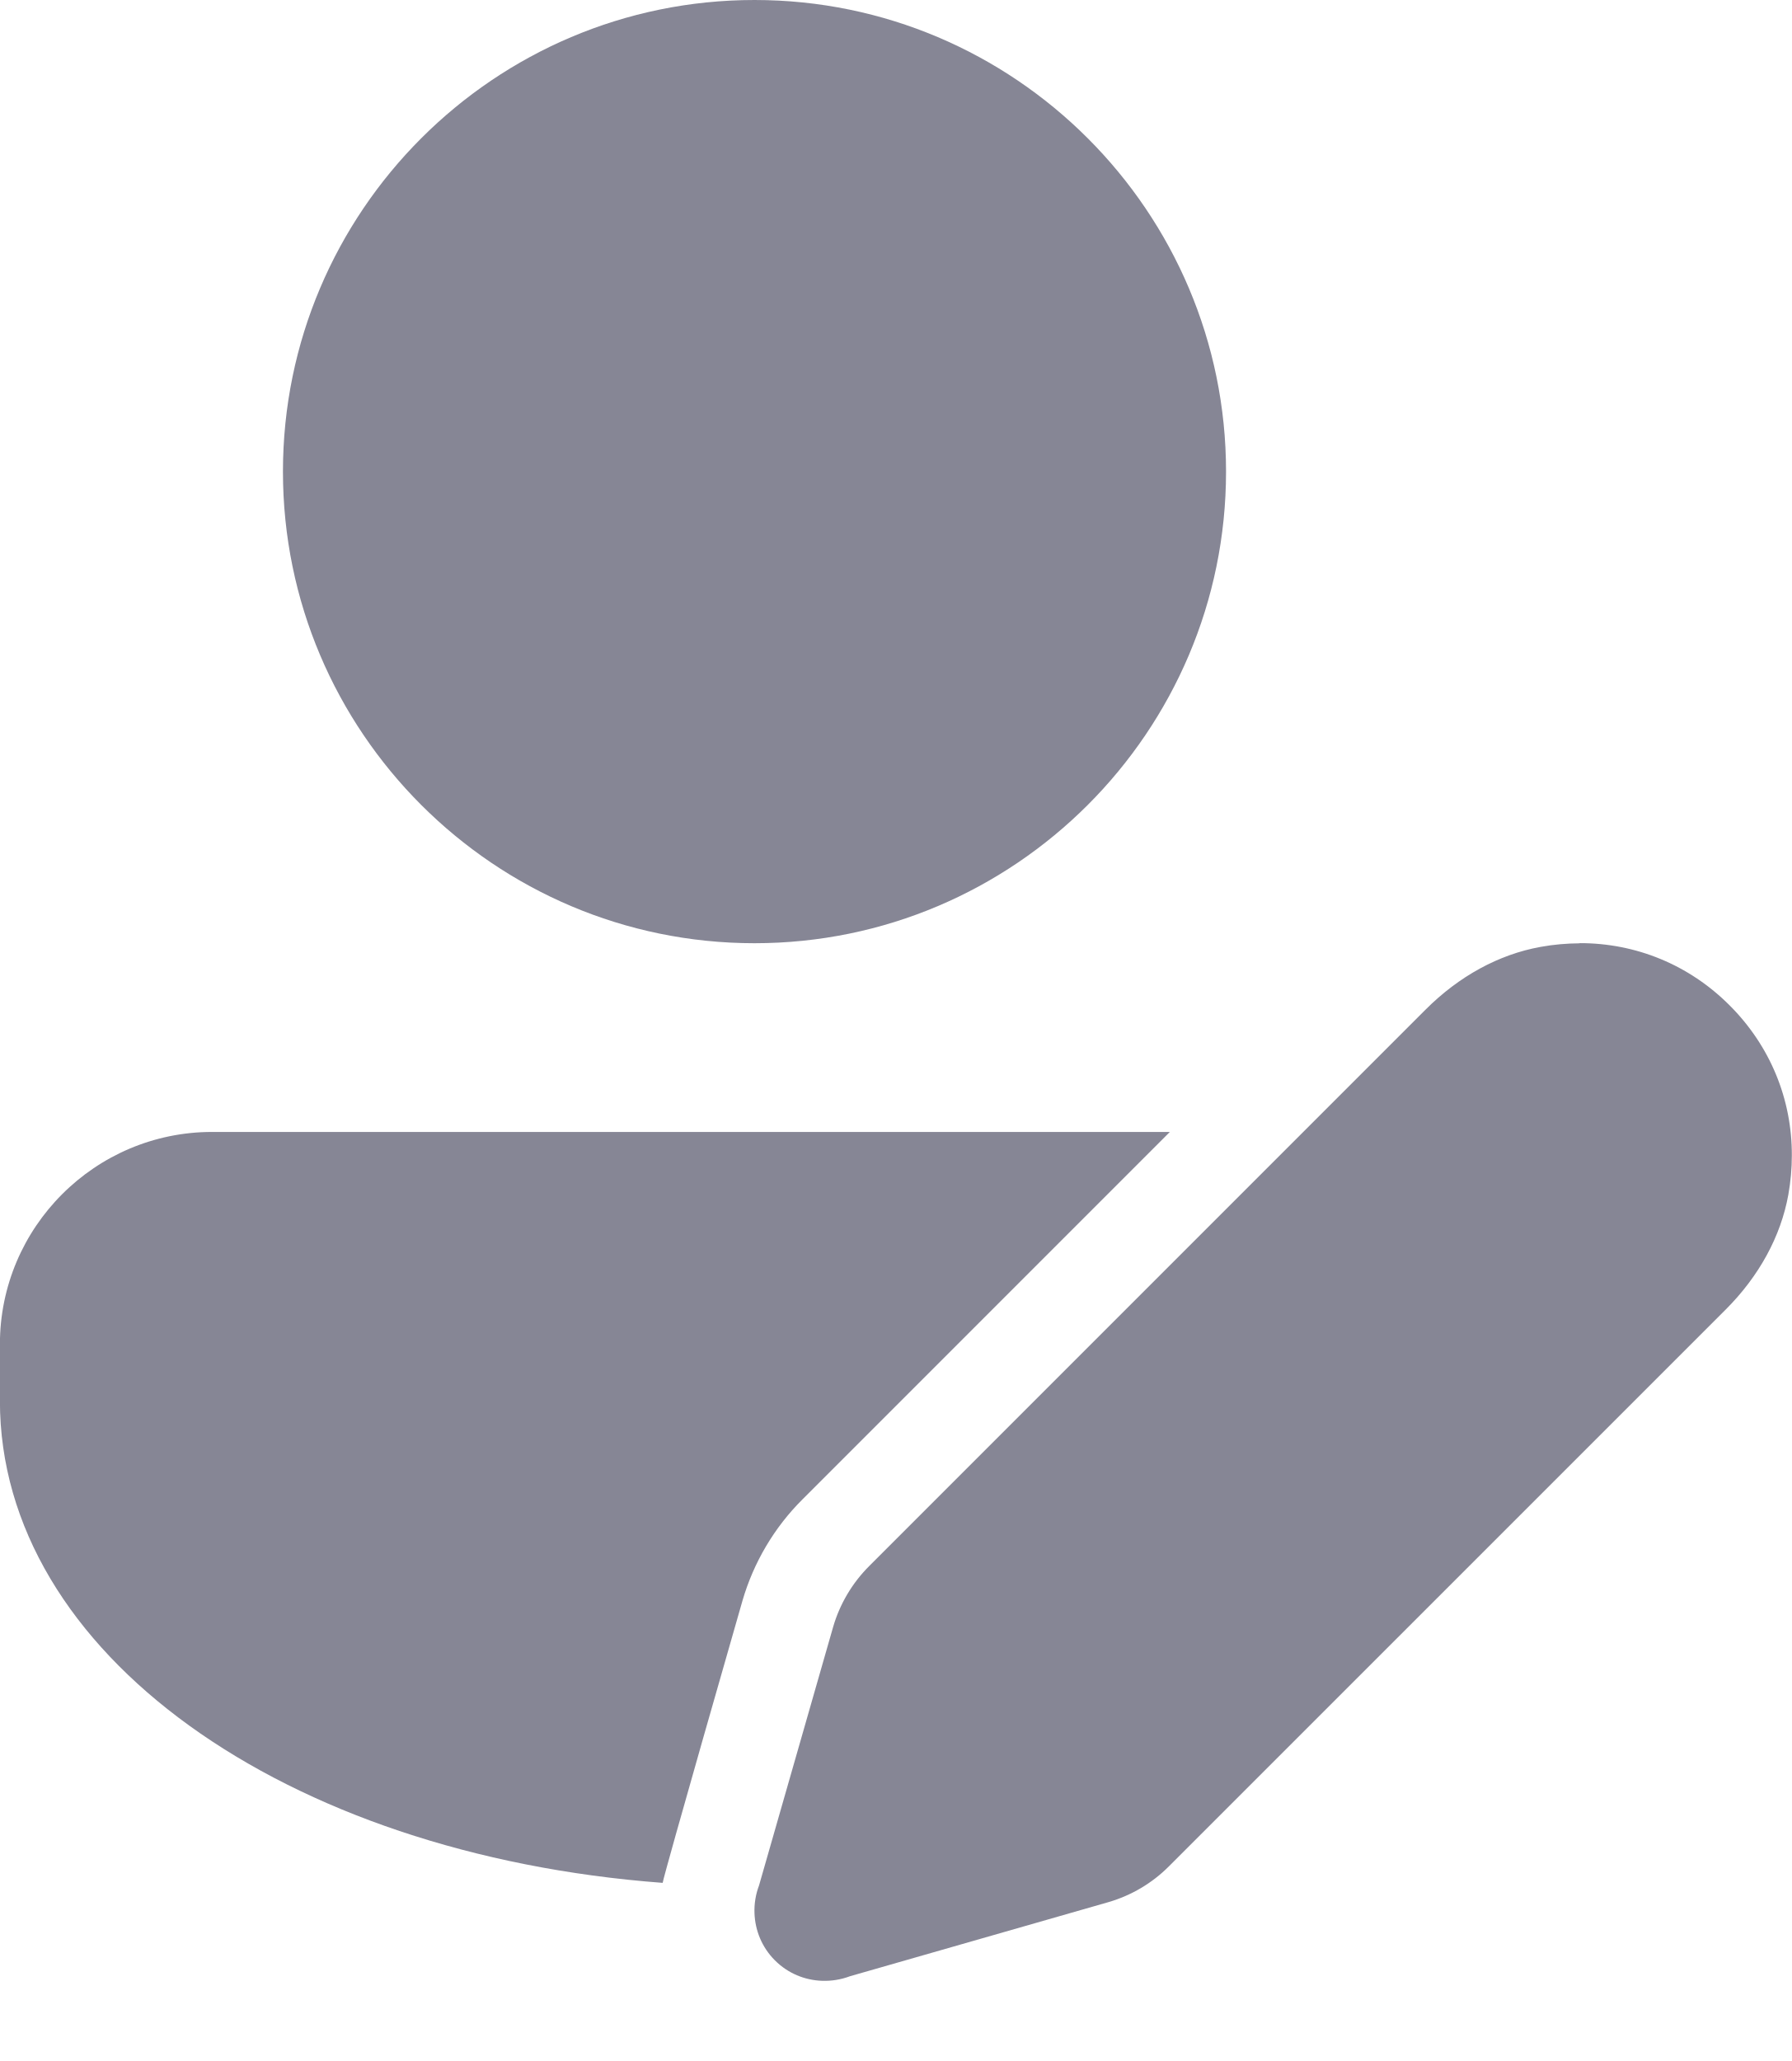
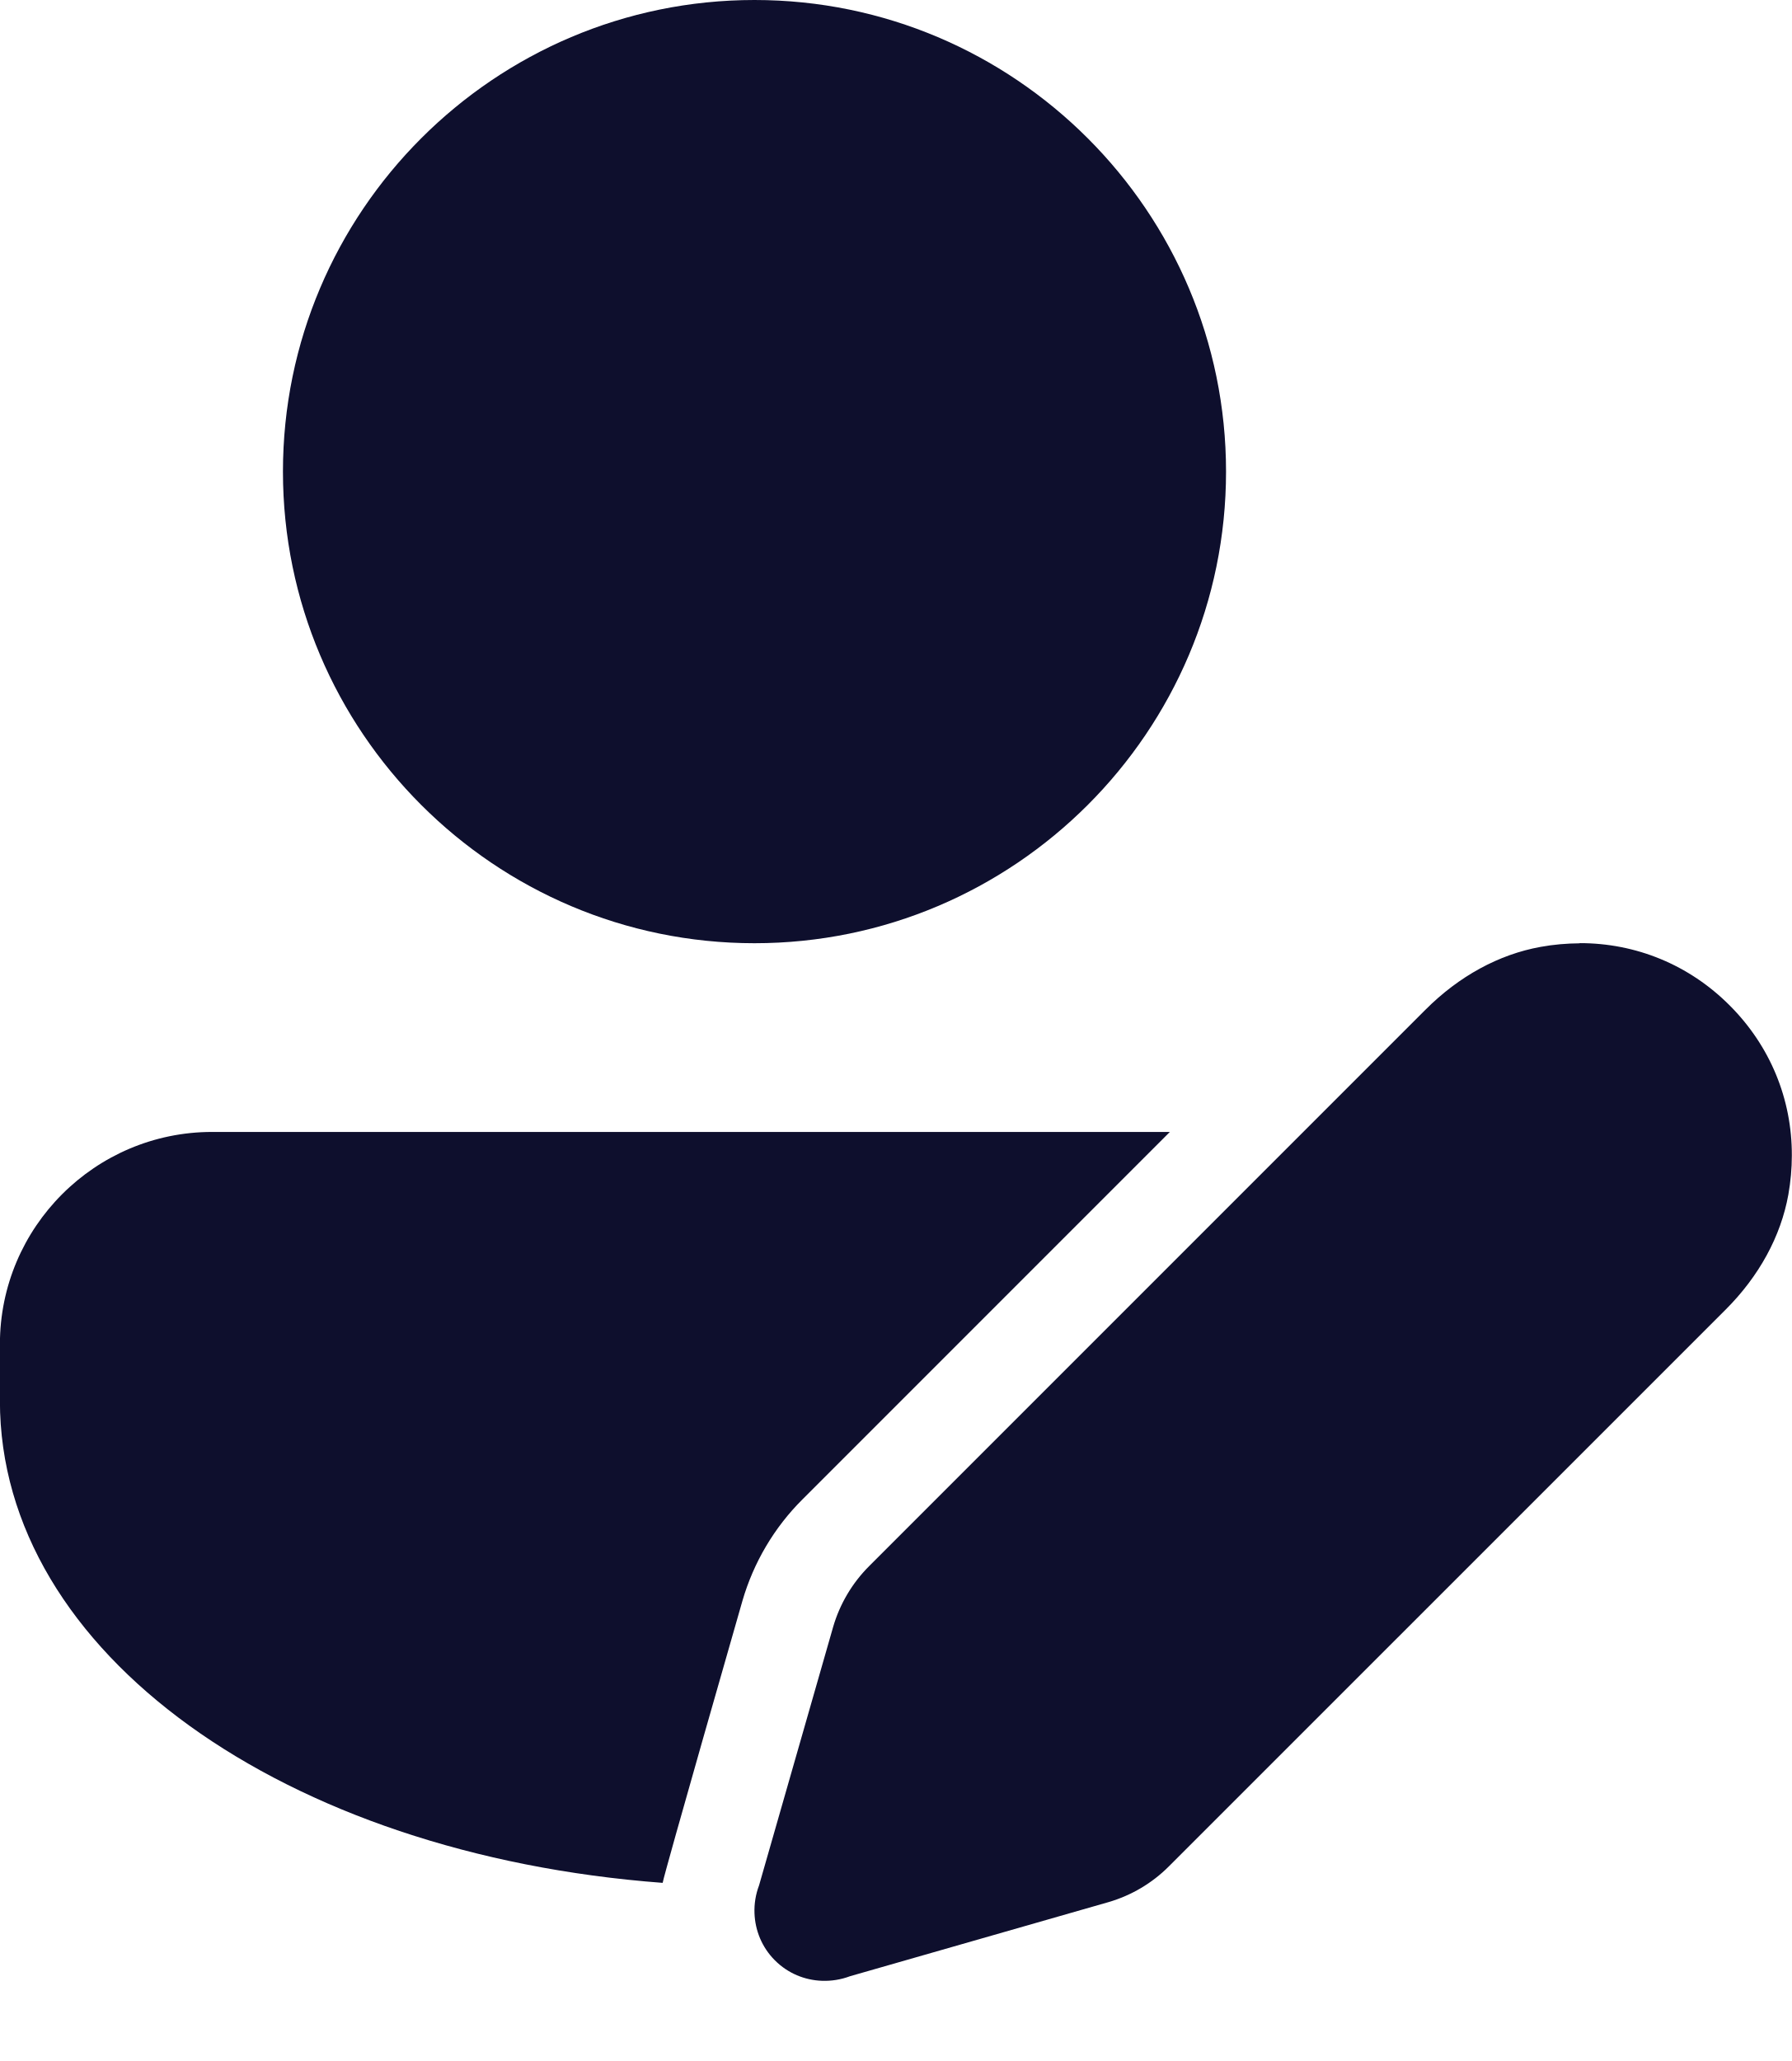
<svg xmlns="http://www.w3.org/2000/svg" fill="none" height="23" viewBox="0 0 20 23" width="20">
-   <path d="m8.421 0c-2.902 0-5.263 2.361-5.263 5.263 0 2.902 2.361 5.263 5.263 5.263 2.902 0 5.263-2.361 5.263-5.263 0-2.902-2.361-5.263-5.263-5.263zm9.21 10.527c-.144.001-.29.013-.437.04-.465.084-.91.326-1.285.702l-6.21 6.21c-.188.188-.326.422-.4.676l-.827 2.885c-.038.1-.055.206-.051.311.007.191.082.38.228.526.146.146.334.221.524.228.106.004.213-.013.314-.051l2.885-.827c.254-.074.487-.211.675-.4l6.211-6.21c.376-.375.618-.82.702-1.285.026-.147.039-.293.039-.437.002-.628-.241-1.222-.694-1.675-.452-.453-1.046-.696-1.675-.695zm-15.263 2.105c-1.306 0-2.369 1.063-2.369 2.369v.631c0 2.815 3.176 5.063 7.397 5.38.02-.117.89-3.146.89-3.146.124-.428.355-.819.669-1.132l4.102-4.102z" fill="#0e0f2d" fill-opacity=".5" />
+   <path d="m8.421 0c-2.902 0-5.263 2.361-5.263 5.263 0 2.902 2.361 5.263 5.263 5.263 2.902 0 5.263-2.361 5.263-5.263 0-2.902-2.361-5.263-5.263-5.263zm9.21 10.527c-.144.001-.29.013-.437.04-.465.084-.91.326-1.285.702l-6.21 6.21c-.188.188-.326.422-.4.676l-.827 2.885c-.038.1-.055.206-.051.311.007.191.082.38.228.526.146.146.334.221.524.228.106.004.213-.013.314-.051l2.885-.827c.254-.074.487-.211.675-.4l6.211-6.21c.376-.375.618-.82.702-1.285.026-.147.039-.293.039-.437.002-.628-.241-1.222-.694-1.675-.452-.453-1.046-.696-1.675-.695zm-15.263 2.105c-1.306 0-2.369 1.063-2.369 2.369v.631c0 2.815 3.176 5.063 7.397 5.38.02-.117.89-3.146.89-3.146.124-.428.355-.819.669-1.132l4.102-4.102z" fill="#0e0f2d" />
</svg>
